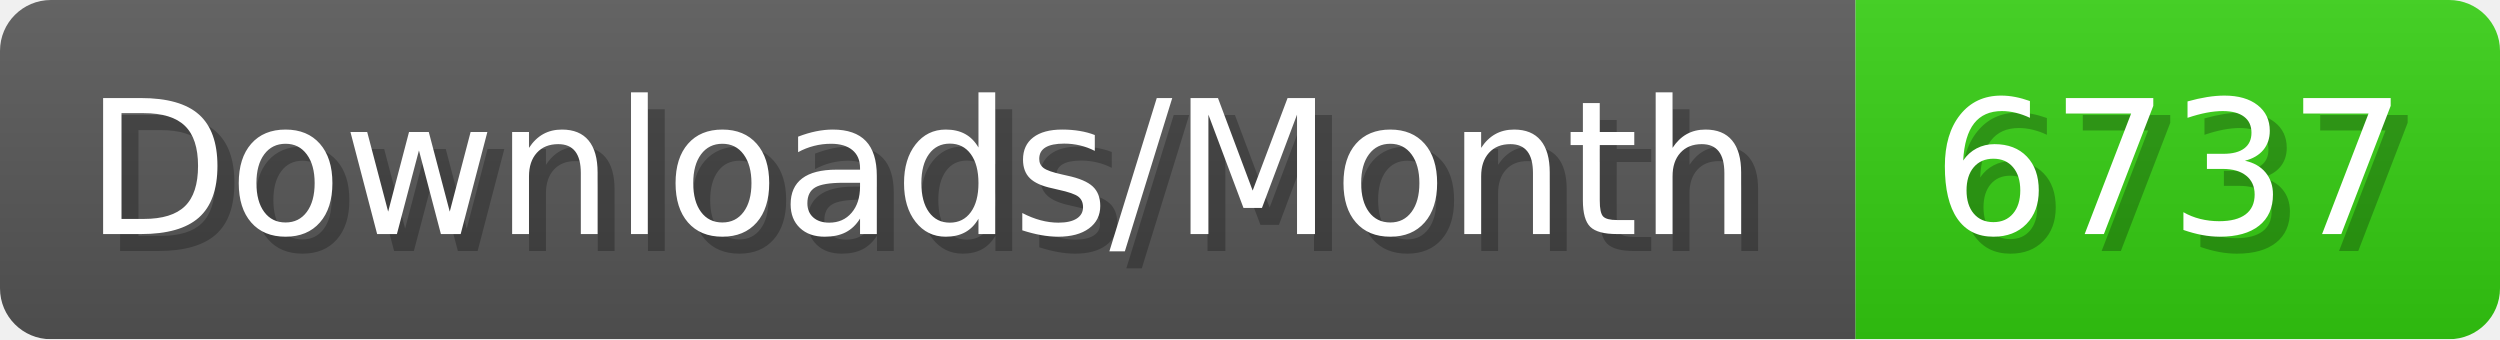
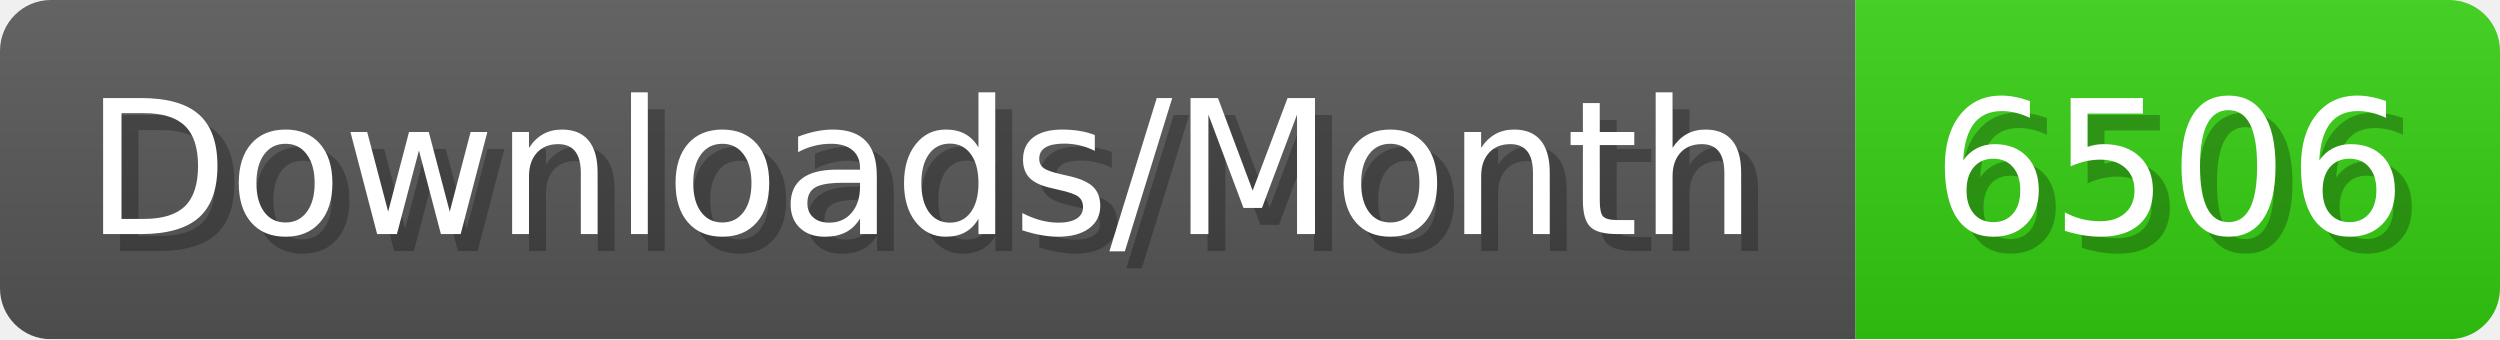
- <svg xmlns="http://www.w3.org/2000/svg" width="147.4" height="20" viewBox="0 0 1474 200" role="img" aria-label="Downloads/Month: 6737">
+ <svg xmlns="http://www.w3.org/2000/svg" width="147.4" height="20" viewBox="0 0 1474 200" role="img" aria-label="Downloads/Month: 6506">
  <linearGradient id="YlXUI" x2="0" y2="100%">
    <stop offset="0" stop-opacity=".1" stop-color="#EEE" />
    <stop offset="1" stop-opacity=".1" />
  </linearGradient>
  <mask id="JHhop">
    <rect width="1474" height="200" rx="30" fill="#FFF" />
  </mask>
  <g mask="url(#JHhop)">
    <rect width="1094" height="200" fill="#555" />
    <rect width="380" height="200" fill="#3C1" x="1094" />
    <rect width="1474" height="200" fill="url(#YlXUI)" />
  </g>
  <g aria-hidden="true" fill="#fff" text-anchor="start" font-family="Verdana,DejaVu Sans,sans-serif" font-size="110">
    <text x="60" y="148" textLength="994" fill="#000" opacity="0.25">Downloads/Month</text>
    <text x="50" y="138" textLength="994">Downloads/Month</text>
-     <text x="1149" y="148" textLength="280" fill="#000" opacity="0.25">6737</text>
-     <text x="1139" y="138" textLength="280">6737</text>
+     <text x="1149" y="148" textLength="280" fill="#000" opacity="0.25">6506</text>
+     <text x="1139" y="138" textLength="280">6506</text>
  </g>
</svg>
